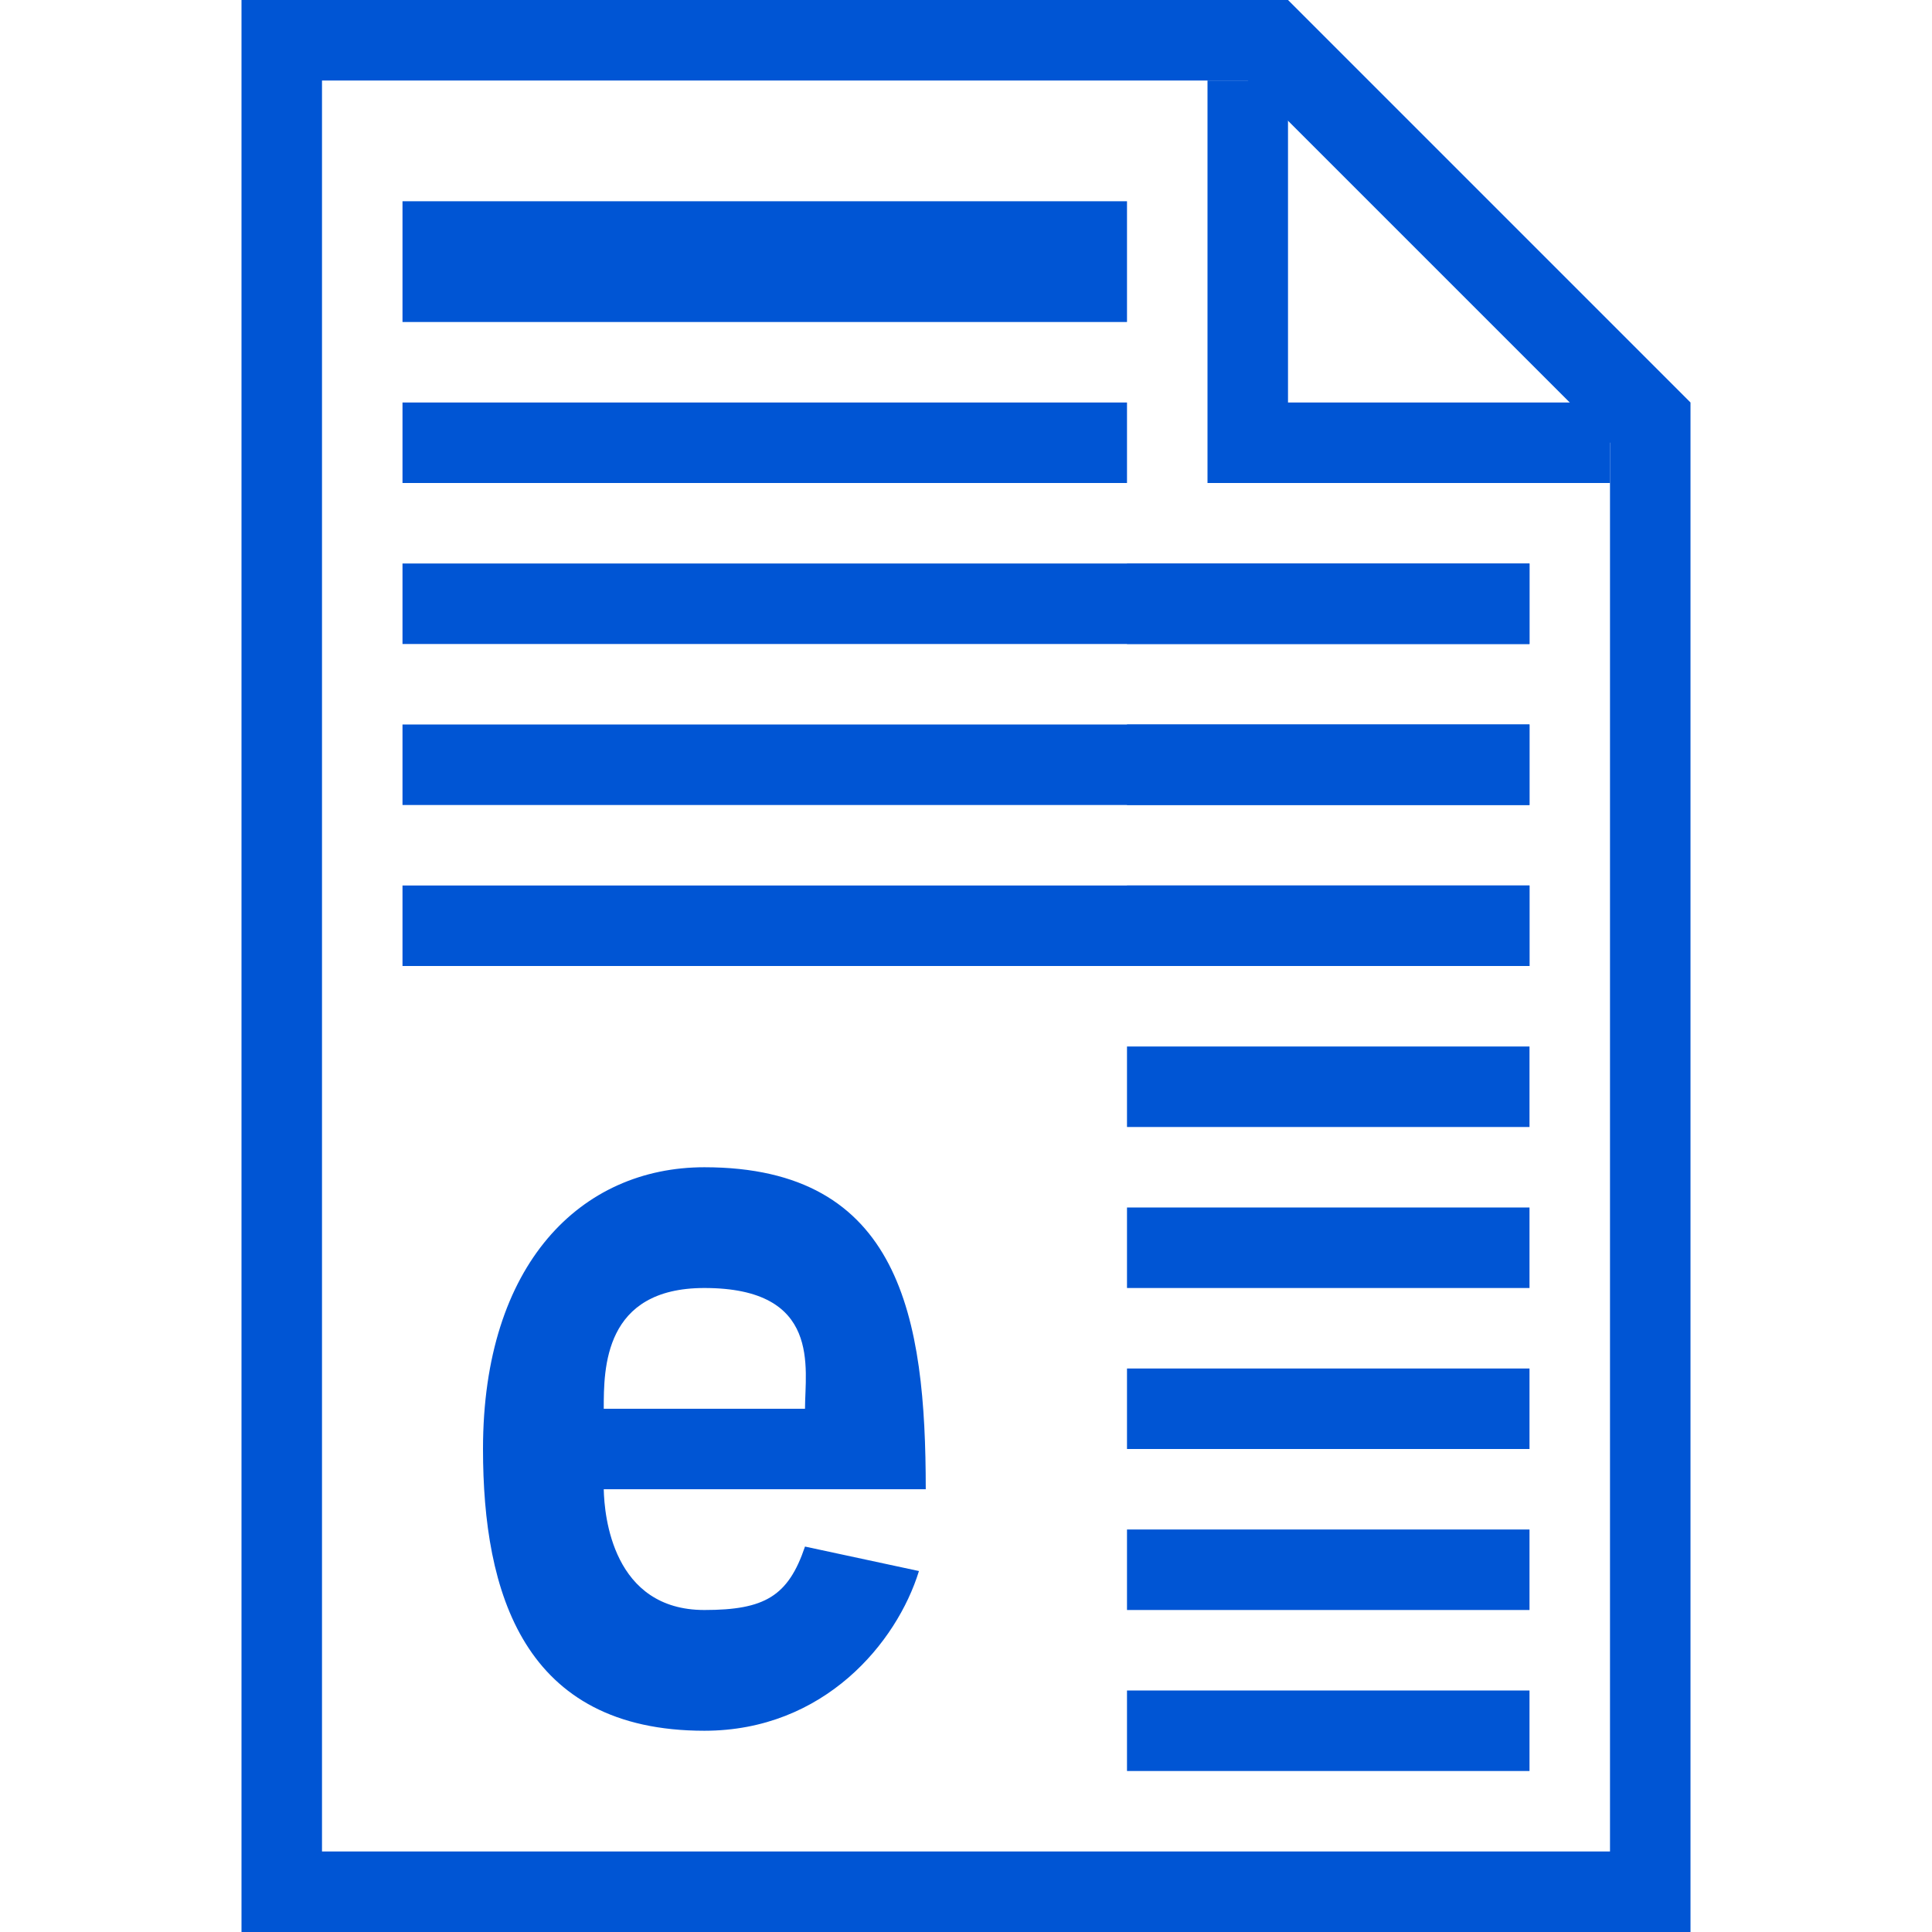
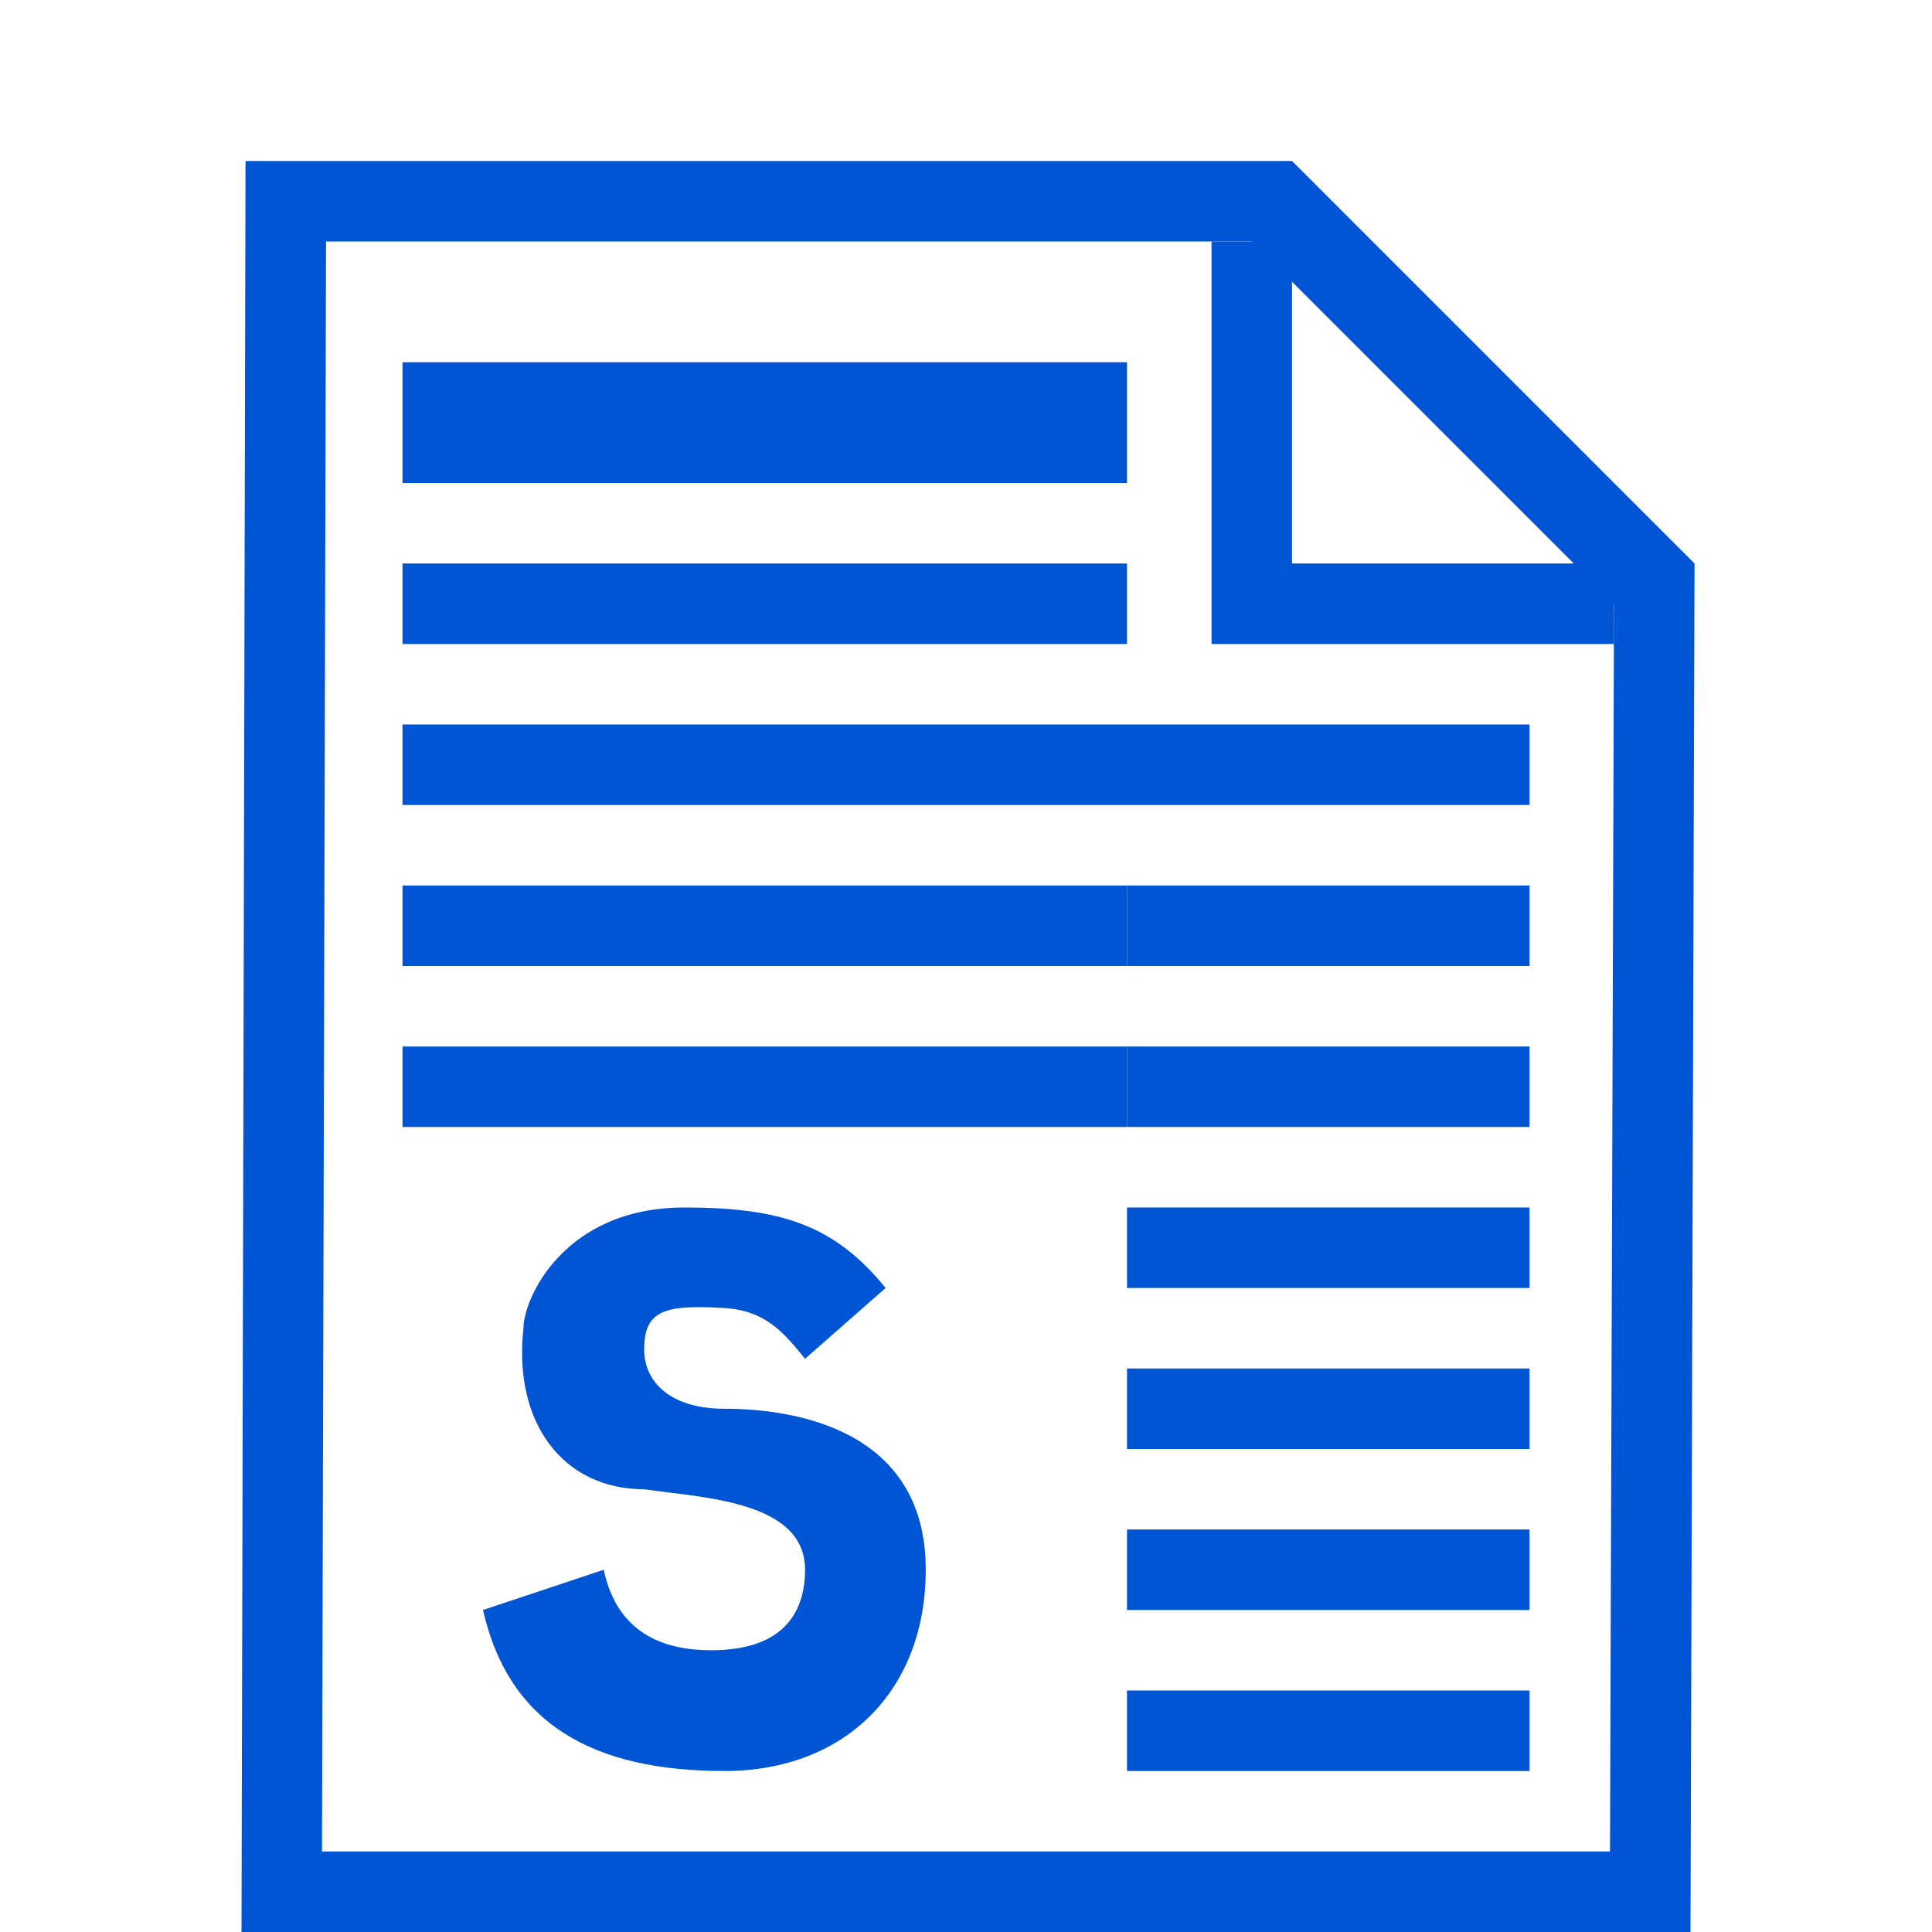
<svg xmlns="http://www.w3.org/2000/svg" width="48" height="48" viewBox="0 0 48 48" version="1.1" id="svg1">
  <defs id="defs1" />
-   <g id="layer1">
-     <path id="rect1" style="fill:#0055d4;fill-rule:evenodd;stroke-width:0.612;stroke-linecap:round;paint-order:stroke fill markers" d="M 6,0 V 48 H 42 V 10 L 32,0 Z m 2,2 h 23 l 9,9 V 46 H 8 Z" />
+   <g id="layer1" transform="translate(0.1,4)">
+     <path id="rect1" style="fill:#0055d4;fill-rule:evenodd;stroke-width:0.612;stroke-linecap:round;paint-order:stroke fill markers" d="M 6,0 5.9,44 h 36 L 42,10 32,0 Z m 2,2 h 23 l 9,9 -0.1,31 h -32 z" />
    <path id="rect1-7" style="fill:#0055d4;fill-rule:evenodd;stroke-width:0.28;stroke-linecap:round;paint-order:stroke fill markers" d="M 30,2 V 12 H 40 V 10 H 32 V 2 Z" />
  </g>
  <g id="layer2">
-     <path id="rect2" style="fill:#0055d4;fill-rule:evenodd;stroke-width:0.433;stroke-linecap:round;paint-order:stroke fill markers" d="M 10,5 H 28 V 8 H 10 Z" />
-     <path id="rect2-1" style="fill:#0055d4;fill-rule:evenodd;stroke-width:0.354;stroke-linecap:round;paint-order:stroke fill markers" d="m 10,10 h 18 v 2 H 10 Z" />
-     <path id="rect2-1-7" style="fill:#0055d4;fill-rule:evenodd;stroke-width:0.264;stroke-linecap:round;paint-order:stroke fill markers" d="m 28,14 h 10 v 2 H 28 Z" />
-     <path id="path5" style="fill:#0055d4;fill-rule:evenodd;stroke-width:0.441;stroke-linecap:round;paint-order:stroke fill markers" d="m 10,14 h 28 v 2 H 10 Z" />
-     <path id="rect2-1-7-9" style="fill:#0055d4;fill-rule:evenodd;stroke-width:0.264;stroke-linecap:round;paint-order:stroke fill markers" d="m 28,18 h 10 v 2 H 28 Z" />
-     <path id="path10" style="display:inline;fill:#0055d4;fill-rule:evenodd;stroke-width:0.441;stroke-linecap:round;paint-order:stroke fill markers" d="m 10,18 h 28 v 2 H 10 Z" />
-     <path id="rect2-1-7-5" style="fill:#0055d4;fill-rule:evenodd;stroke-width:0.264;stroke-linecap:round;paint-order:stroke fill markers" d="m 28,22 h 10 v 2 H 28 Z" />
-     <path id="path11" style="display:inline;fill:#0055d4;fill-rule:evenodd;stroke-width:0.441;stroke-linecap:round;paint-order:stroke fill markers" d="m 10,22 h 28 v 2 H 10 Z" />
-     <path id="rect2-1-7-2" style="fill:#0055d4;fill-rule:evenodd;stroke-width:0.264;stroke-linecap:round;paint-order:stroke fill markers" d="m 28,26 h 10 v 2 H 28 Z" />
    <path id="rect2-1-7-1" style="fill:#0055d4;fill-rule:evenodd;stroke-width:0.264;stroke-linecap:round;paint-order:stroke fill markers" d="m 28,30 h 10 v 2 H 28 Z" />
    <path id="rect2-1-7-7" style="fill:#0055d4;fill-rule:evenodd;stroke-width:0.264;stroke-linecap:round;paint-order:stroke fill markers" d="m 28,34 h 10 v 2 H 28 Z" />
    <path id="rect2-1-7-79" style="fill:#0055d4;fill-rule:evenodd;stroke-width:0.264;stroke-linecap:round;paint-order:stroke fill markers" d="m 28,38 h 10 v 2 H 28 Z" />
    <path id="rect2-1-7-8" style="fill:#0055d4;fill-rule:evenodd;stroke-width:0.264;stroke-linecap:round;paint-order:stroke fill markers" d="m 28,42 h 10 v 2 H 28 Z" />
+     <path id="rect2-1-7-2-4" style="fill:#0055d4;fill-rule:evenodd;stroke-width:0.354;stroke-linecap:round;paint-order:stroke fill markers" d="m 10,26 h 18 v 2 H 10 Z" />
+     <path id="rect2-1-7-2" style="fill:#0055d4;fill-rule:evenodd;stroke-width:0.264;stroke-linecap:round;paint-order:stroke fill markers" d="m 28,26 h 10 v 2 H 28 Z" />
+     <path id="path11" style="display:inline;fill:#0055d4;fill-rule:evenodd;stroke-width:0.354;stroke-linecap:round;paint-order:stroke fill markers" d="m 10,22 h 18 v 2 H 10 Z" />
+     <path id="rect2-1-7-5" style="fill:#0055d4;fill-rule:evenodd;stroke-width:0.264;stroke-linecap:round;paint-order:stroke fill markers" d="m 28,22 h 10 v 2 H 28 Z" />
+     <path id="path10" style="display:inline;fill:#0055d4;fill-rule:evenodd;stroke-width:0.441;stroke-linecap:round;paint-order:stroke fill markers" d="m 10,18 h 28 v 2 H 10 Z" />
+     <path id="path5" style="fill:#0055d4;fill-rule:evenodd;stroke-width:0.354;stroke-linecap:round;paint-order:stroke fill markers" d="m 10,14 h 18 v 2 H 10 Z" />
+     <path id="rect2" style="fill:#0055d4;fill-rule:evenodd;stroke-width:0.433;stroke-linecap:round;paint-order:stroke fill markers" d="m 10,9 h 18 v 3 H 10 Z" />
  </g>
  <g id="layer3">
-     <path d="m 15,21 v 10 c 1.233,-1.995 2.005,-2 3,-2 4.974,0 5,5.168 5,6 v 8 h -3 v -8 c 0,-0.998 -0.01,-3 -2,-3 -1.611,0 -3,1.005 -3,3 v 8 H 12 V 21 Z" id="text5" style="font-weight:bold;font-size:17.333px;font-family:Arial;-inkscape-font-specification:'Arial Bold';display:none;fill:#0055d4;fill-rule:evenodd;stroke-width:0.841;stroke-linecap:round;paint-order:stroke fill markers" aria-label="h" />
-     <path d="m 15,21 v 10 c 1.233,-1.995 2.005,-2 3,-2 4.974,0 5,5.168 5,6 v 8 h -3 v -8 c 0,-0.998 -0.01,-3 -2,-3 -1.611,0 -3,1.005 -3,3 v 8 H 12 V 21 Z" id="path6" style="font-weight:bold;font-size:17.333px;font-family:Arial;-inkscape-font-specification:'Arial Bold';display:none;fill:#d40000;fill-rule:evenodd;stroke-width:0.841;stroke-linecap:round;paint-order:stroke fill markers" aria-label="h" />
-     <path d="m 20,21 v 9 c -1,-1 -2.005,-1 -3,-1 -4,0 -5,3.656 -5,6 v 2 c 0,3 1.523,6 5,6 1,0 2.384,-0.145 3,-1 v -5 c 0,2.438 -0.574,3 -2.574,3 C 15.426,40 15,38.776 15,36 c 0,-2 0,-4 2.448,-4 2,0 2.552,1.005 2.552,3 v 8 h 3 V 21 Z" id="path7" style="font-weight:bold;font-size:17.333px;font-family:Arial;-inkscape-font-specification:'Arial Bold';display:none;fill:#0055d4;fill-rule:evenodd;stroke-width:0.841;stroke-linecap:round;paint-order:stroke fill markers" aria-label="h" />
-     <path d="m 20,21 v 9 c -1,-1 -2.005,-1 -3,-1 -4,0 -5,3.656 -5,6 v 2 c 0,3 1.523,6 5,6 1,0 2.384,-0.145 3,-1 v -5 c 0,2.438 -0.574,3 -2.574,3 C 15.426,40 15,38.776 15,36 c 0,-2 0,-4 2.448,-4 2,0 2.552,1.005 2.552,3 v 8 h 3 V 21 Z" id="path8" style="font-weight:bold;font-size:17.333px;font-family:Arial;-inkscape-font-specification:'Arial Bold';display:none;fill:#d40000;fill-rule:evenodd;stroke-width:0.841;stroke-linecap:round;paint-order:stroke fill markers" aria-label="h" />
-     <path d="M 15,43 H 12 V 29 h 3 v 1 c 0.557,-0.565 1.955,-1 3.263,-1 C 20.073,29 21.395,29.339 23,30.574 22.397,31.441 22.287,31.764 21.395,33 20.351,32.256 19.634,32 18.263,32 16.856,32 15.686,32 15,34 Z" id="text8" style="font-weight:bold;font-size:17.333px;font-family:Arial;-inkscape-font-specification:'Arial Bold';display:none;fill:#0055d4;fill-rule:evenodd;stroke-width:0.75;stroke-linecap:round;paint-order:stroke fill markers" aria-label="r" />
-     <path d="M 15,43 H 12 V 29 h 3 v 1 c 0.557,-0.565 1.955,-1 3.263,-1 C 20.073,29 21.395,29.339 23,30.574 22.397,31.441 22.287,31.764 21.395,33 20.351,32.256 19.634,32 18.263,32 16.856,32 15.686,32 15,34 Z" id="path9" style="font-weight:bold;font-size:17.333px;font-family:Arial;-inkscape-font-specification:'Arial Bold';display:none;fill:#d40000;fill-rule:evenodd;stroke-width:0.75;stroke-linecap:round;paint-order:stroke fill markers" aria-label="r" />
-     <path d="m 10,30 h 3 v 1 c 0.703,-0.721 1.51,-1 2,-1 1.689,0 2.405,0.766 3,1.446 C 18.373,31 19,30 21,30 c 2.394,0 4,1.372 4,4 v 8 h -3 v -8 c 0,-0.653 -0.455,-0.86 -1.5,-1 -0.969,0 -1.5,0.496 -1.5,1 v 8 h -3 v -8 c 0,-0.878 -0.911,-1 -1.5,-1 -0.495,0 -1.5,0.291 -1.5,1 v 8 h -3 z" id="text11" style="font-weight:bold;font-size:17.333px;font-family:Arial;-inkscape-font-specification:'Arial Bold';display:none;fill:#0055d4;fill-opacity:1;fill-rule:evenodd;stroke:none;stroke-width:0.654;stroke-linecap:round;paint-order:stroke fill markers" aria-label="m" />
-     <path d="m 10,30 h 3 v 1 c 0.703,-0.721 1.51,-1 2,-1 1.689,0 2.405,0.766 3,1.446 C 18.373,31 19,30 21,30 c 2.394,0 4,1.372 4,4 v 9 h -3 v -9 c 0,-0.653 -0.455,-0.86 -1.5,-1 -0.969,0 -1.5,0.496 -1.5,1 v 9 h -3 v -9 c 0,-0.878 -0.911,-1 -1.5,-1 -0.495,0 -1.5,0.291 -1.5,1 v 9 h -3 z" id="path12" style="font-weight:bold;font-size:17.333px;font-family:Arial;-inkscape-font-specification:'Arial Bold';display:none;fill:#0055d4;fill-opacity:1;fill-rule:evenodd;stroke:none;stroke-width:0.654;stroke-linecap:round;paint-order:stroke fill markers" aria-label="m" />
-     <path d="m 10,30 h 3 v 1 c 0.703,-0.721 1.51,-1 2,-1 1.689,0 2.405,0.766 3,1.446 C 18.373,31 19,30 21,30 c 2.394,0 4,1.372 4,4 v 8 h -3 v -8 c 0,-0.653 -0.455,-0.86 -1.5,-1 -0.969,0 -1.5,0.496 -1.5,1 v 8 h -3 v -8 c 0,-0.878 -0.911,-1 -1.5,-1 -0.495,0 -1.5,0.291 -1.5,1 v 8 h -3 z" id="path13" style="font-weight:bold;font-size:17.333px;font-family:Arial;-inkscape-font-specification:'Arial Bold';display:none;fill:#d40000;fill-opacity:1;fill-rule:evenodd;stroke:none;stroke-width:0.654;stroke-linecap:round;paint-order:stroke fill markers" aria-label="m" />
-     <path d="m 11.999,39 3,-1 c 0.34,1.61 1.529,2 2.669,2 1.853,0 2.331,-1 2.332,-2 5.22e-4,-1.718 -2.55,-1.787 -3.998,-2 -1.999,0 -3.259,-1.632 -2.998,-4 2e-4,-0.732 1,-3 3.999,-3 2.395,0 3.732,0.436 4.998,2 l -2.001,1.759 c -0.54,-0.67 -1.002,-1.201 -2,-1.26 -1.463,-0.087 -2,0.036 -1.998,1.033 C 16.003,33.299 16.611,34 18.002,34 c 1.645,0 4.998,0.46 4.997,4 -8.06e-4,3 -2.001,5 -4.999,5 -3.231,0 -5.352,-1.138 -6.001,-4 z" id="text13" style="font-weight:bold;font-size:17.333px;font-family:Arial;-inkscape-font-specification:'Arial Bold';display:none;fill:#0055d4;fill-opacity:1;fill-rule:evenodd;stroke:none;stroke-width:0.699;stroke-linecap:round;paint-order:stroke fill markers" aria-label="s" />
-     <path d="m 11.999,39 3,-1 c 0.34,1.61 1.529,2 2.669,2 1.853,0 2.331,-1 2.332,-2 5.22e-4,-1.718 -2.55,-1.787 -3.998,-2 -1.999,0 -3.259,-1.632 -2.998,-4 2e-4,-0.732 1,-3 3.999,-3 2.395,0 3.732,0.436 4.998,2 l -2.001,1.759 c -0.54,-0.67 -1.002,-1.201 -2,-1.26 -1.463,-0.087 -2,0.036 -1.998,1.033 C 16.003,33.299 16.611,34 18.002,34 c 1.645,0 4.998,0.46 4.997,4 -8.06e-4,3 -2.001,5 -4.999,5 -3.231,0 -5.352,-1.138 -6.001,-4 z" id="path14" style="font-weight:bold;font-size:17.333px;font-family:Arial;-inkscape-font-specification:'Arial Bold';display:none;fill:#d40000;fill-opacity:1;fill-rule:evenodd;stroke:none;stroke-width:0.699;stroke-linecap:round;paint-order:stroke fill markers" aria-label="s" />
-     <path d="m 13,31 c 1.325,-1.523 3,-1.891 5,-2 1.937,0.155 4.516,1 5,4 v 10 h -3 v -1 c -0.23,0.493 -2.132,1 -3,1 -3,0 -5,-1.783 -5,-4.5 0,-2.5 2,-4.5 5,-4.5 2.234,0 2.619,0.523 3,0.567 0,0 0,-0.294 0,-1.003 C 19.813,32.62 19.29,32.069 18,32 c -0.764,0 -2.252,0 -3,1 z m 4.5,6 C 16.5,37 15,37.236 15,38.5 15,40 16.5,40 17.5,40 18.665,40 20,39.698 20,38.5 20,37.263 18.608,37 17.5,37 Z" id="text1" style="font-weight:bold;font-size:17.333px;font-family:Arial;-inkscape-font-specification:'Arial Bold';display:none;fill:#0055d4;fill-opacity:1;fill-rule:evenodd;stroke:none;stroke-width:0.697;stroke-linecap:round;paint-order:stroke fill markers" aria-label="a" />
-     <path d="m 13,31 c 1.325,-1.523 3,-1.891 5,-2 1.937,0.155 4.516,1 5,4 v 10 h -3 v -1 c -0.23,0.493 -2.132,1 -3,1 -3,0 -5,-1.783 -5,-4.5 0,-2.5 2,-4.5 5,-4.5 2.234,0 2.619,0.523 3,0.567 0,0 0,-0.294 0,-1.003 C 19.813,32.62 19.29,32.069 18,32 c -0.764,0 -2.252,0 -3,1 z m 4.5,6 C 16.5,37 15,37.236 15,38.5 15,40 16.5,40 17.5,40 18.665,40 20,39.698 20,38.5 20,37.263 18.608,37 17.5,37 Z" id="path1" style="font-weight:bold;font-size:17.333px;font-family:Arial;-inkscape-font-specification:'Arial Bold';display:none;fill:#d40000;fill-opacity:1;fill-rule:evenodd;stroke:none;stroke-width:0.697;stroke-linecap:round;paint-order:stroke fill markers" aria-label="a" />
-     <path d="m 20,38.424 2.831,0.608 C 22.285,40.805 20.48,43 17.5,43 13,43 12,39.562 12,36 c 0,-4.609 2.442,-7 5.5,-7 4.881,0 5.5,3.747 5.5,8 h -8 c 0.014,0.668 0.226,3 2.5,3 1.5,0 2.083,-0.343 2.5,-1.576 z M 20,35 C 20,34 20.422,32 17.5,32 15,32 15,34 15,35 Z" id="text2" style="font-weight:bold;font-size:17.333px;font-family:Arial;-inkscape-font-specification:'Arial Bold';fill:#0055d4;fill-rule:evenodd;stroke-width:0.697;stroke-linecap:round;paint-order:stroke fill markers" aria-label="e" />
+     <path d="m 15,22 v 10 c 1.233,-1.995 2.005,-2 3,-2 4.974,0 5,5.168 5,6 v 8 h -3 v -8 c 0,-0.998 -0.01,-3 -2,-3 -1.611,0 -3,1.005 -3,3 v 8 H 12 V 22 Z" id="text5" style="font-weight:bold;font-size:17.333px;font-family:Arial;-inkscape-font-specification:'Arial Bold';display:none;fill:#0055d4;fill-rule:evenodd;stroke-width:0.841;stroke-linecap:round;paint-order:stroke fill markers" aria-label="h" />
+     <path d="m 20,22 v 9 c -1,-1 -2.005,-1 -3,-1 -4,0 -5,3.656 -5,6 v 2 c 0,3 1.523,6 5,6 1,0 2.384,-0.145 3,-1 v -5 c 0,2.438 -0.574,3 -2.574,3 C 15.426,41 15,39.776 15,37 c 0,-2 0,-4 2.448,-4 2,0 2.552,1.005 2.552,3 v 8 h 3 V 22 Z" id="path7" style="font-weight:bold;font-size:17.333px;font-family:Arial;-inkscape-font-specification:'Arial Bold';display:none;fill:#0055d4;fill-rule:evenodd;stroke-width:0.841;stroke-linecap:round;paint-order:stroke fill markers" aria-label="h" />
+     <path d="m 20,39.424 2.831,0.608 C 22.285,41.805 20.48,44 17.5,44 13,44 12,40.562 12,37 c 0,-4.609 2.442,-7 5.5,-7 4.881,0 5.5,3.747 5.5,8 h -8 c 0.014,0.668 0.226,3 2.5,3 1.5,0 2.083,-0.343 2.5,-1.576 z M 20,36 C 20,35 20.422,33 17.5,33 15,33 15,35 15,36 Z" id="text2" style="font-weight:bold;font-size:17.333px;font-family:Arial;-inkscape-font-specification:'Arial Bold';display:none;fill:#0055d4;fill-rule:evenodd;stroke-width:0.697;stroke-linecap:round;paint-order:stroke fill markers" aria-label="e" />
+     <path d="M 15,44 H 12 V 30 h 3 v 1 c 0.557,-0.565 1.955,-1 3.263,-1 C 20.073,30 21.395,30.339 23,31.574 22.397,32.441 22.287,32.764 21.395,34 20.351,33.256 19.634,33 18.263,33 16.856,33 15.686,33 15,35 Z" id="text8" style="font-weight:bold;font-size:17.333px;font-family:Arial;-inkscape-font-specification:'Arial Bold';display:none;fill:#0055d4;fill-rule:evenodd;stroke-width:0.75;stroke-linecap:round;paint-order:stroke fill markers" aria-label="r" />
+     <path d="m 13,32 c 1.325,-1.523 3,-1.891 5,-2 1.937,0.155 4.516,1 5,4 v 10 h -3 v -1 c -0.23,0.493 -2.132,1 -3,1 -3,0 -5,-1.783 -5,-4.5 0,-2.5 2,-4.5 5,-4.5 2.234,0 2.619,0.523 3,0.567 0,0 0,-0.294 0,-1.003 C 19.813,33.62 19.29,33.069 18,33 c -0.764,0 -2.252,0 -3,1 z m 4.5,6 C 16.5,38 15,38.236 15,39.5 15,41 16.5,41 17.5,41 18.665,41 20,40.698 20,39.5 20,38.263 18.608,38 17.5,38 Z" id="text1" style="font-weight:bold;font-size:17.333px;font-family:Arial;-inkscape-font-specification:'Arial Bold';display:none;fill:#0055d4;fill-opacity:1;fill-rule:evenodd;stroke:none;stroke-width:0.697;stroke-linecap:round;paint-order:stroke fill markers" aria-label="a" />
+     <path d="m 10,31 h 3 v 1 c 0.703,-0.721 1.51,-1 2,-1 1.689,0 2.405,0.766 3,1.446 C 18.373,32 19,31 21,31 c 2.394,0 4,1.372 4,4 v 8 h -3 v -8 c 0,-0.653 -0.455,-0.86 -1.5,-1 -0.969,0 -1.5,0.496 -1.5,1 v 8 h -3 v -8 c 0,-0.878 -0.911,-1 -1.5,-1 -0.495,0 -1.5,0.291 -1.5,1 v 8 h -3 z" id="text11" style="font-weight:bold;font-size:17.333px;font-family:Arial;-inkscape-font-specification:'Arial Bold';display:none;fill:#0055d4;fill-opacity:1;fill-rule:evenodd;stroke:none;stroke-width:0.654;stroke-linecap:round;paint-order:stroke fill markers" aria-label="m" />
+     <path d="m 12,40 3,-1 c 0.34,1.61 1.529,2 2.669,2 1.853,0 2.331,-1 2.332,-2 5.22e-4,-1.718 -2.55,-1.787 -3.998,-2 -1.999,0 -3.259,-1.632 -2.998,-4 2e-4,-0.732 1,-3 3.999,-3 2.395,0 3.732,0.436 4.998,2 l -2.001,1.759 C 19.462,33.089 19,32.558 18.002,32.498 16.539,32.412 16.002,32.534 16.004,33.531 16.004,34.299 16.612,35 18.003,35 c 1.645,0 4.998,0.46 4.997,4 -8.06e-4,3 -2.001,5 -4.999,5 C 14.77,44 12.649,42.862 12,40 Z" id="text13" style="font-weight:bold;font-size:17.333px;font-family:Arial;-inkscape-font-specification:'Arial Bold';display:inline;fill:#0055d4;fill-opacity:1;fill-rule:evenodd;stroke:none;stroke-width:0.699;stroke-linecap:round;paint-order:stroke fill markers" aria-label="s" />
  </g>
</svg>
